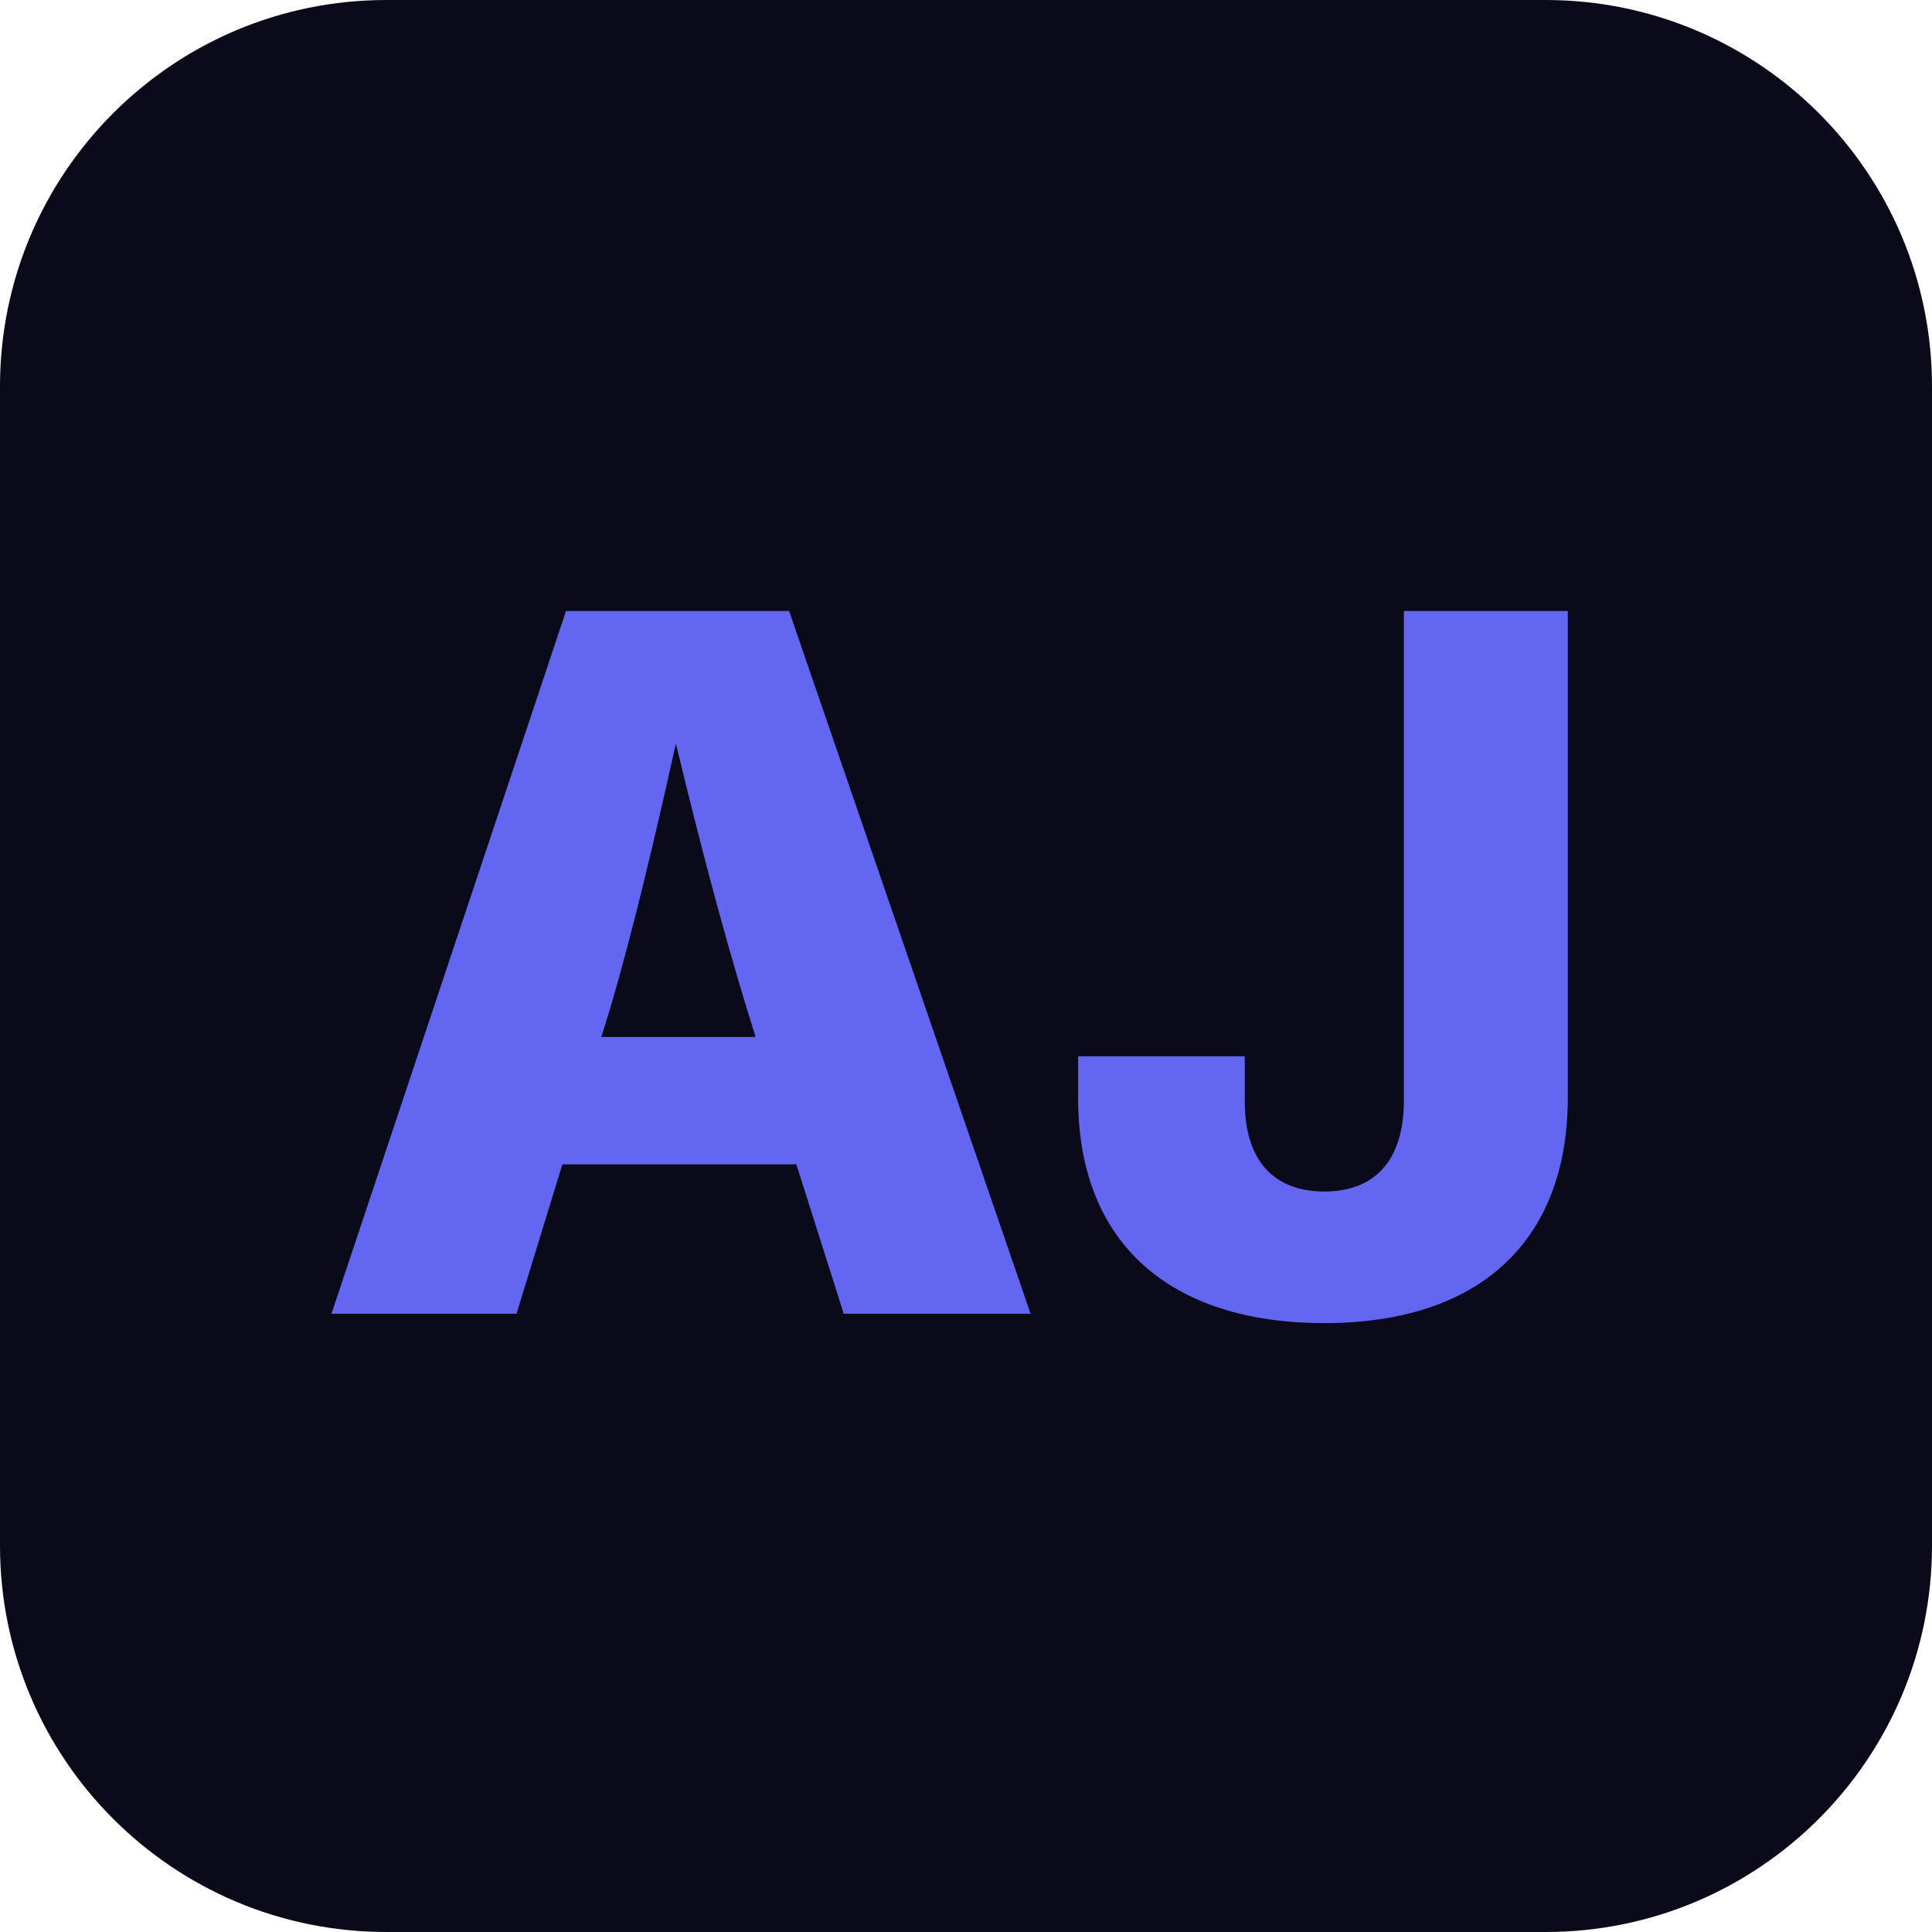
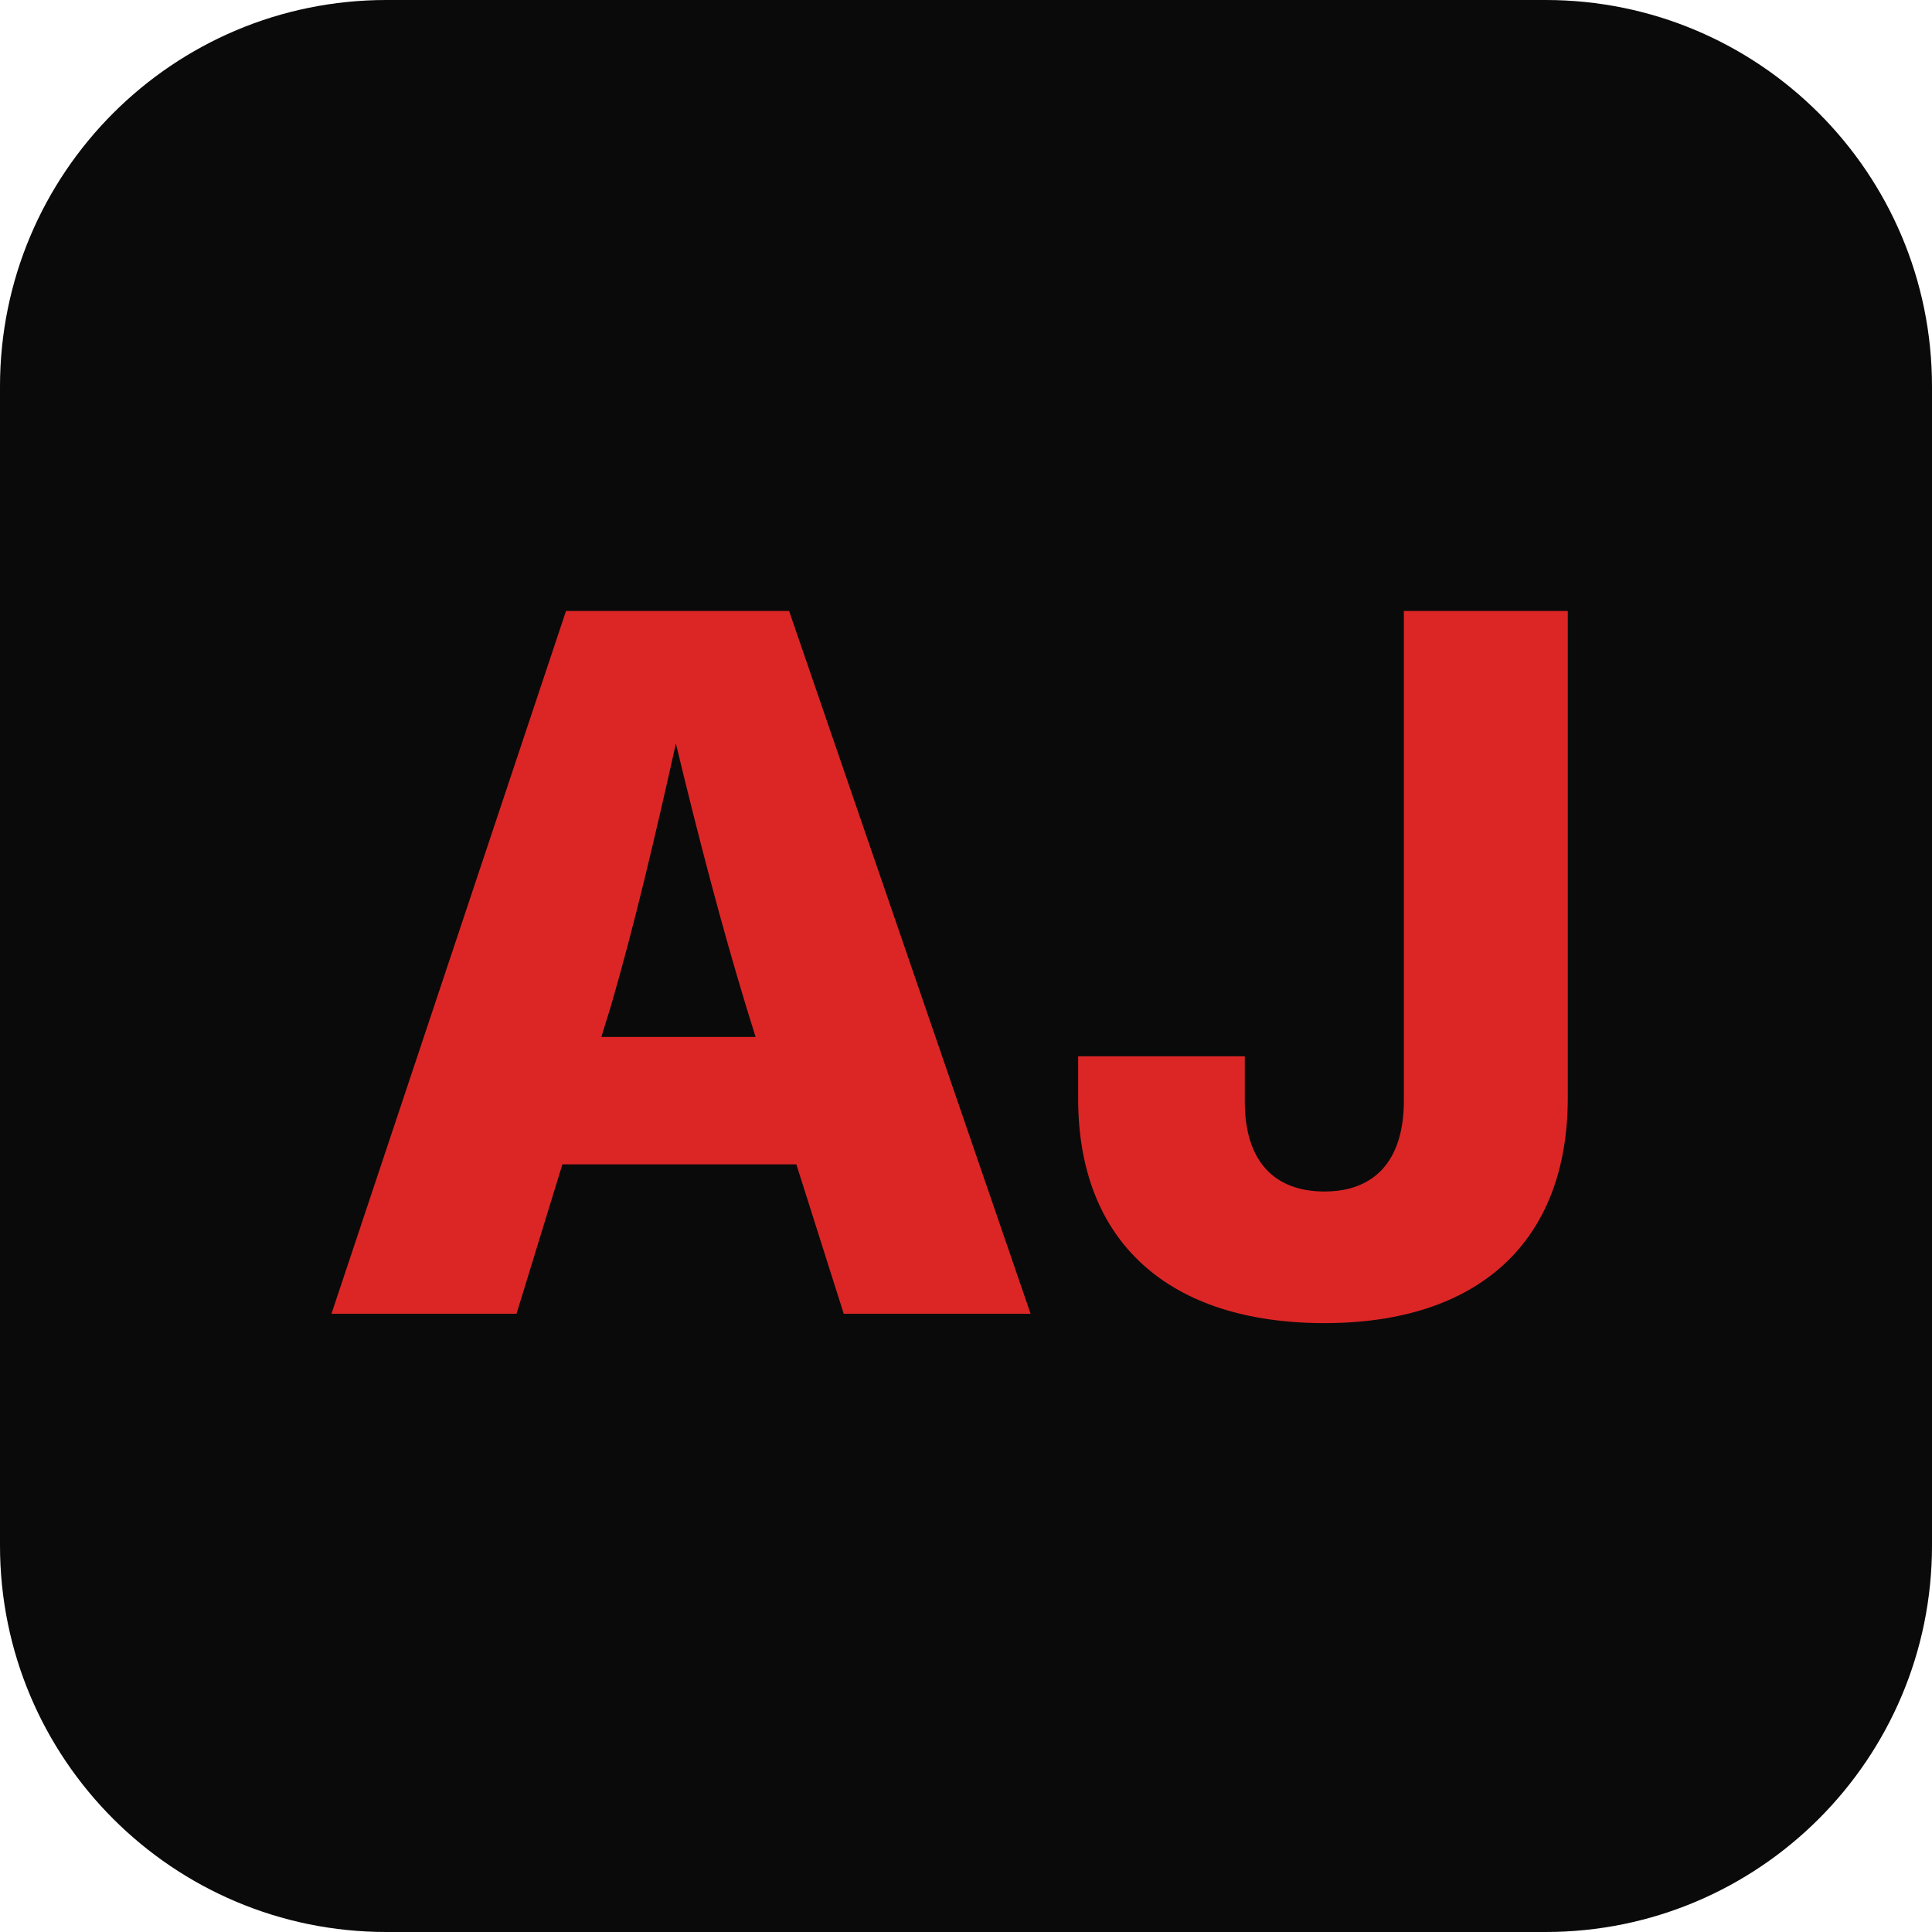
<svg xmlns="http://www.w3.org/2000/svg" viewBox="0 0 100 100">
-   <rect width="100" height="100" rx="20" fill="#0a0a1a" />
-   <text x="50" y="68" font-family="Inter, sans-serif" font-size="50" font-weight="800" fill="#6366f1" text-anchor="middle">AJ</text>
+   <rect width="100" height="100" rx="20" fill="#0a0a0a" />
+   <text x="50" y="68" font-family="Inter, sans-serif" font-size="50" font-weight="800" fill="#dc2626" text-anchor="middle">AJ</text>
</svg>
